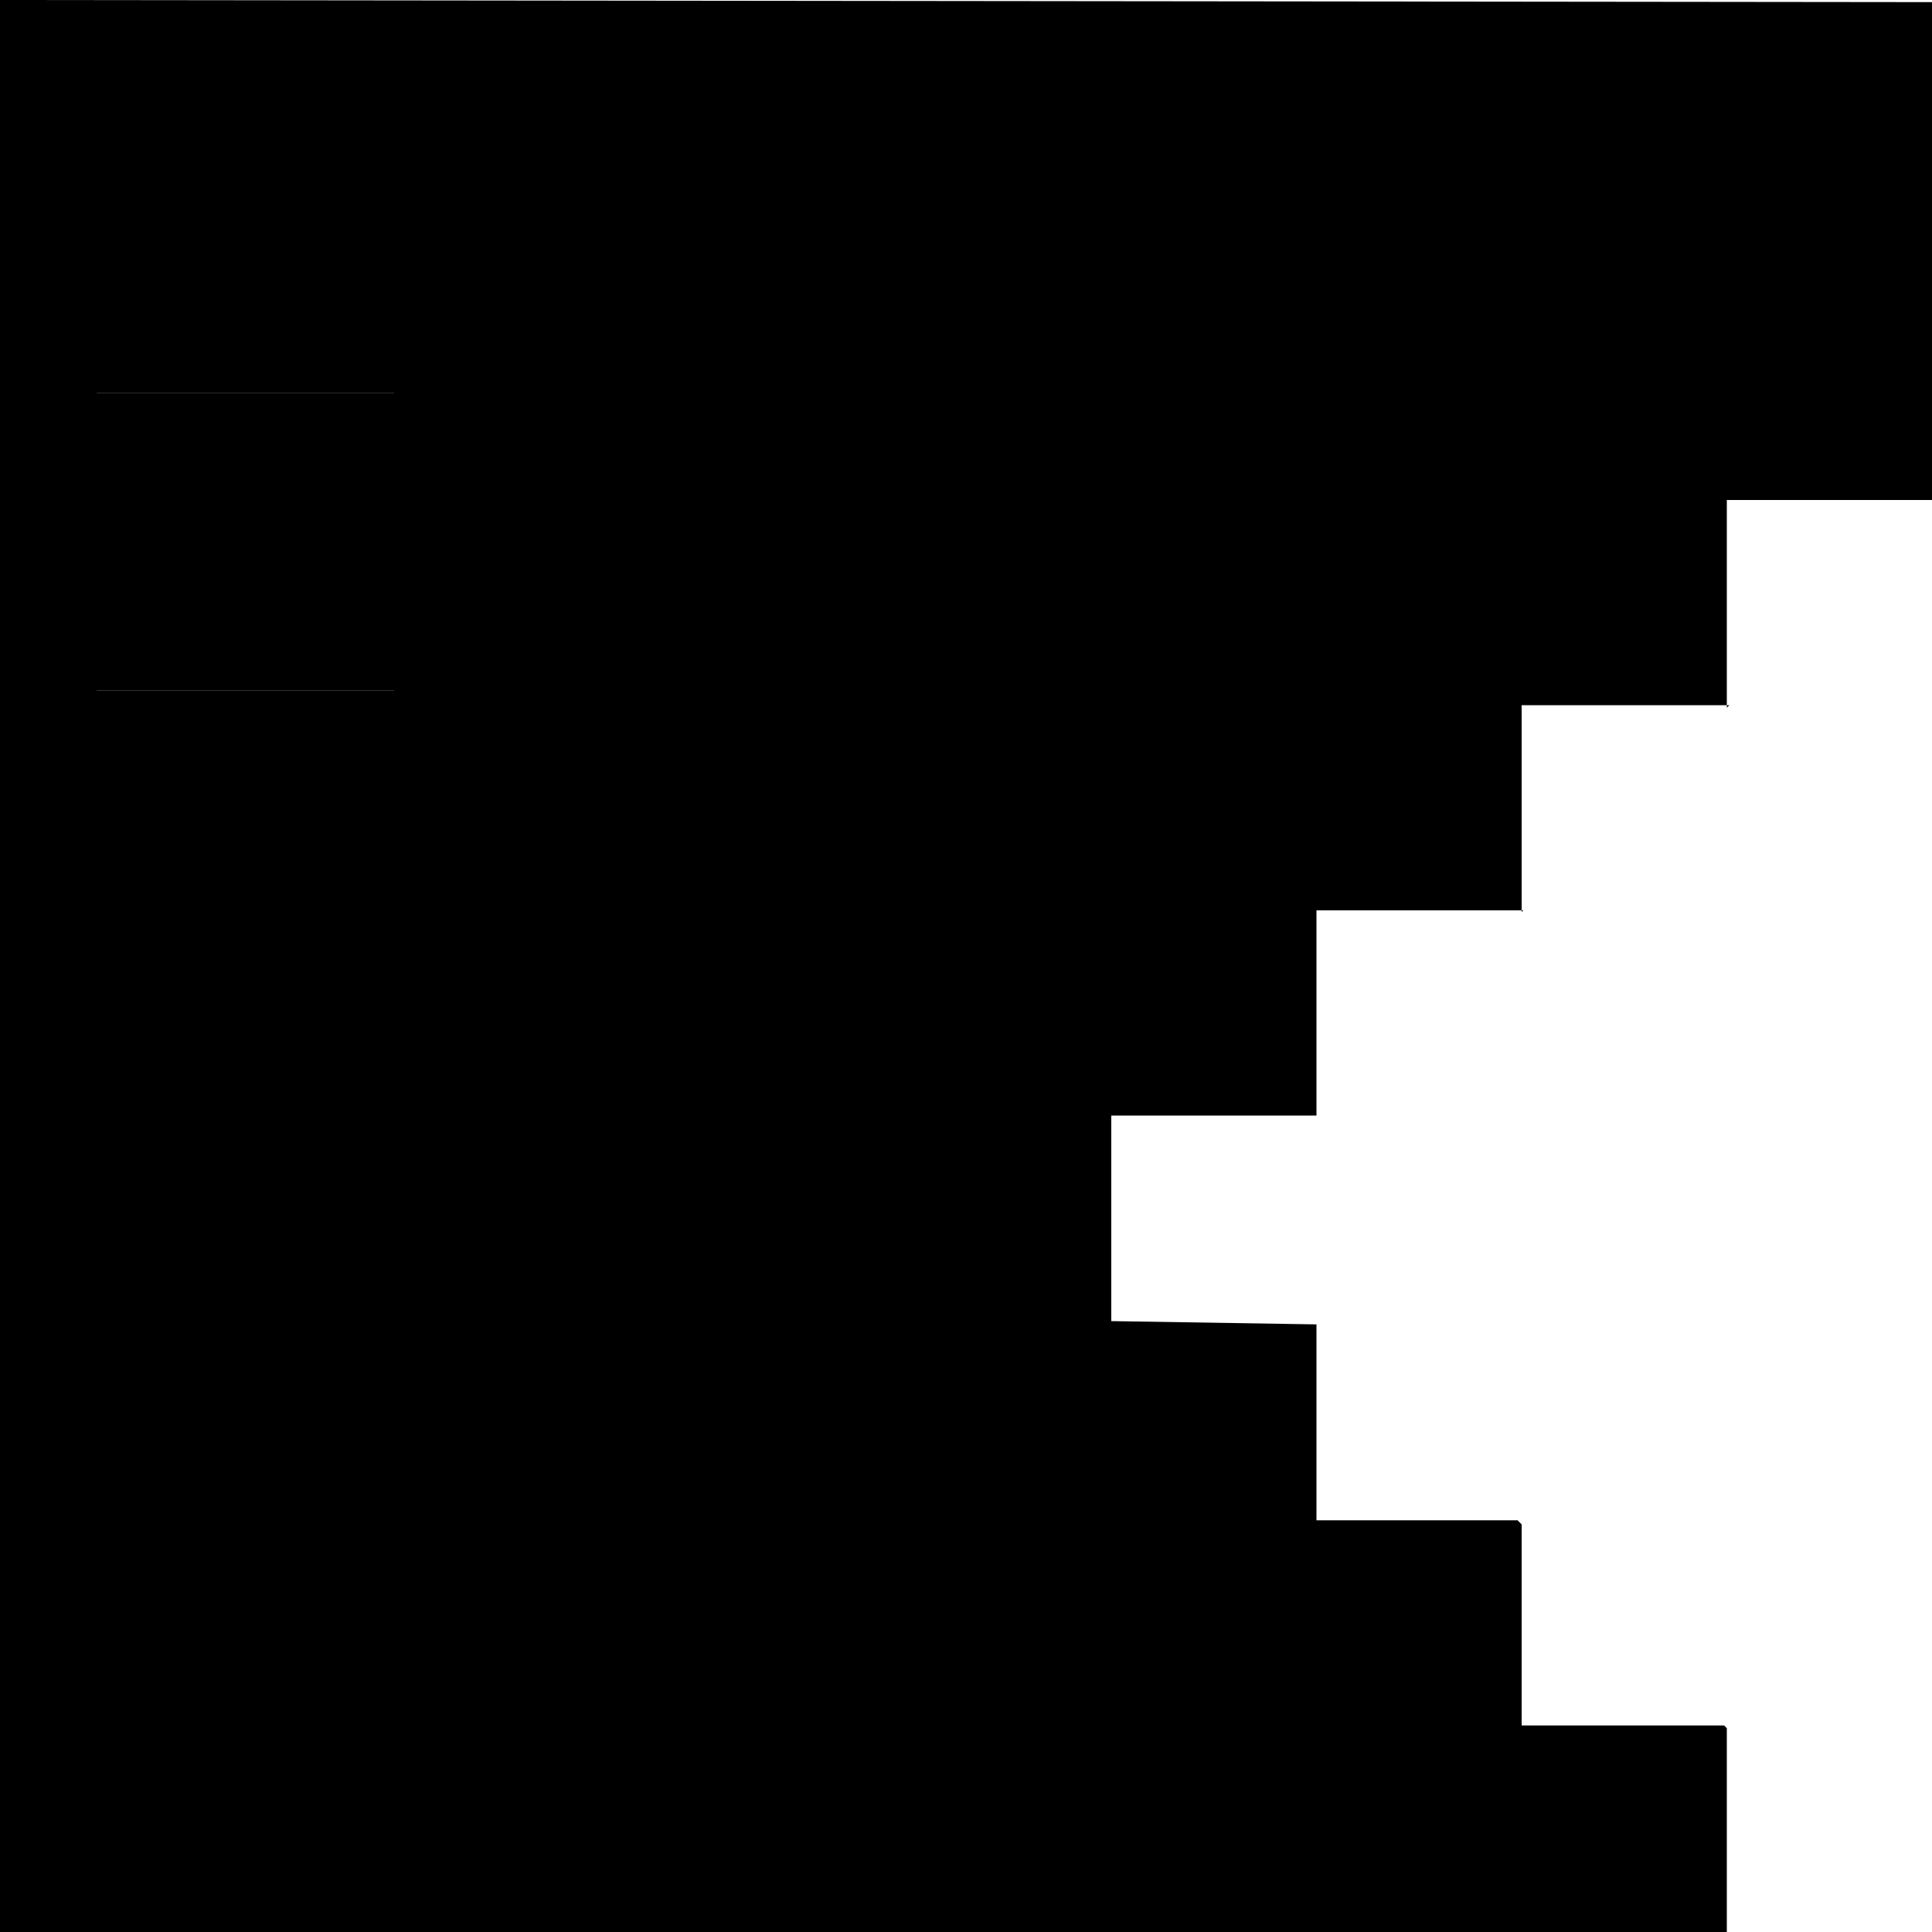
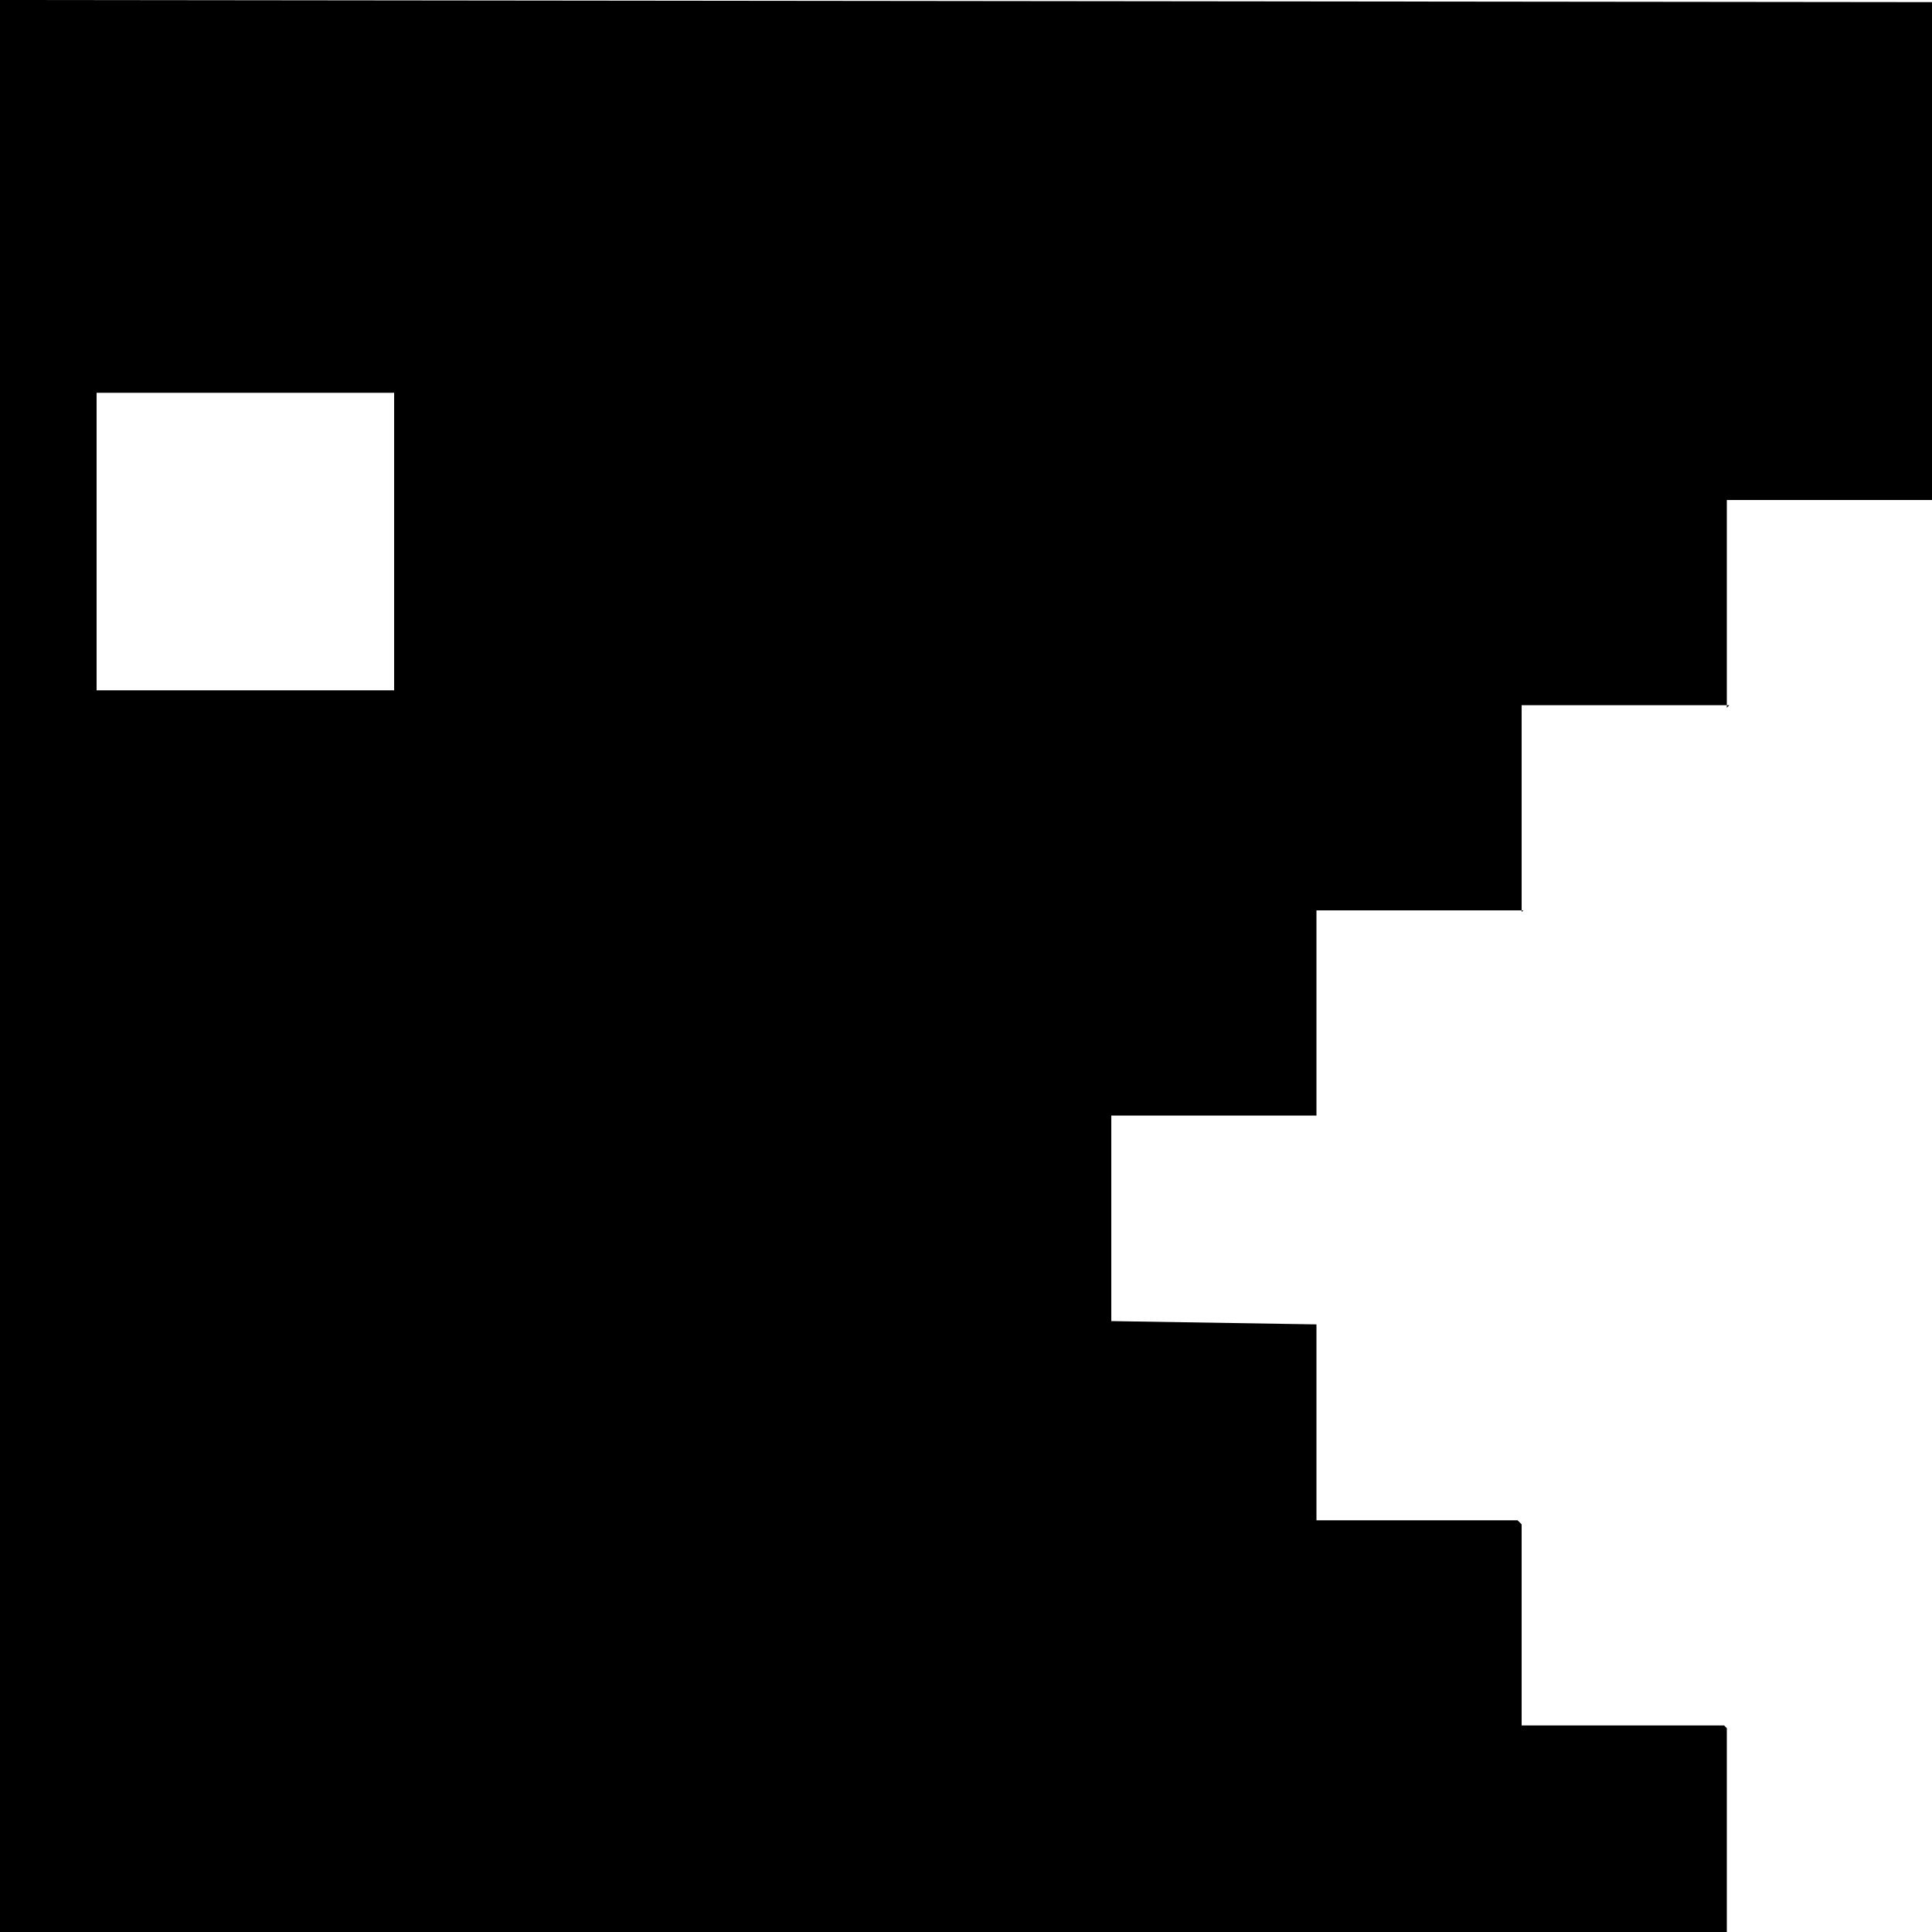
<svg xmlns="http://www.w3.org/2000/svg" viewBox="0 0 100 100">
-   <rect class="snake-eye" x="5" y="20.33" width="15.4" height="15.4" />
-   <polygon class="snake-secondary" points="89.51 36.5 89.38 36.5 89.38 36.63 89.51 36.5" />
+   <rect fill="none" x="5" y="20.33" width="15.4" height="15.4" />
+   <polygon points="89.51 36.5 89.38 36.5 89.38 36.63 89.51 36.5" />
  <polygon points="78.85 47.12 78.76 47.12 78.76 47.2 78.85 47.12" />
  <path d="M0,100l89.38.07V89.45l-.14-.14H78.76V78.9l-.21-.21H68.14V68.55l-10.62-.17V57.74H68.14V47.12H78.76V36.5H89.38V25.88H100V.11L0,0ZM5,20.33H20.4v15.4H5Z" />
</svg>
